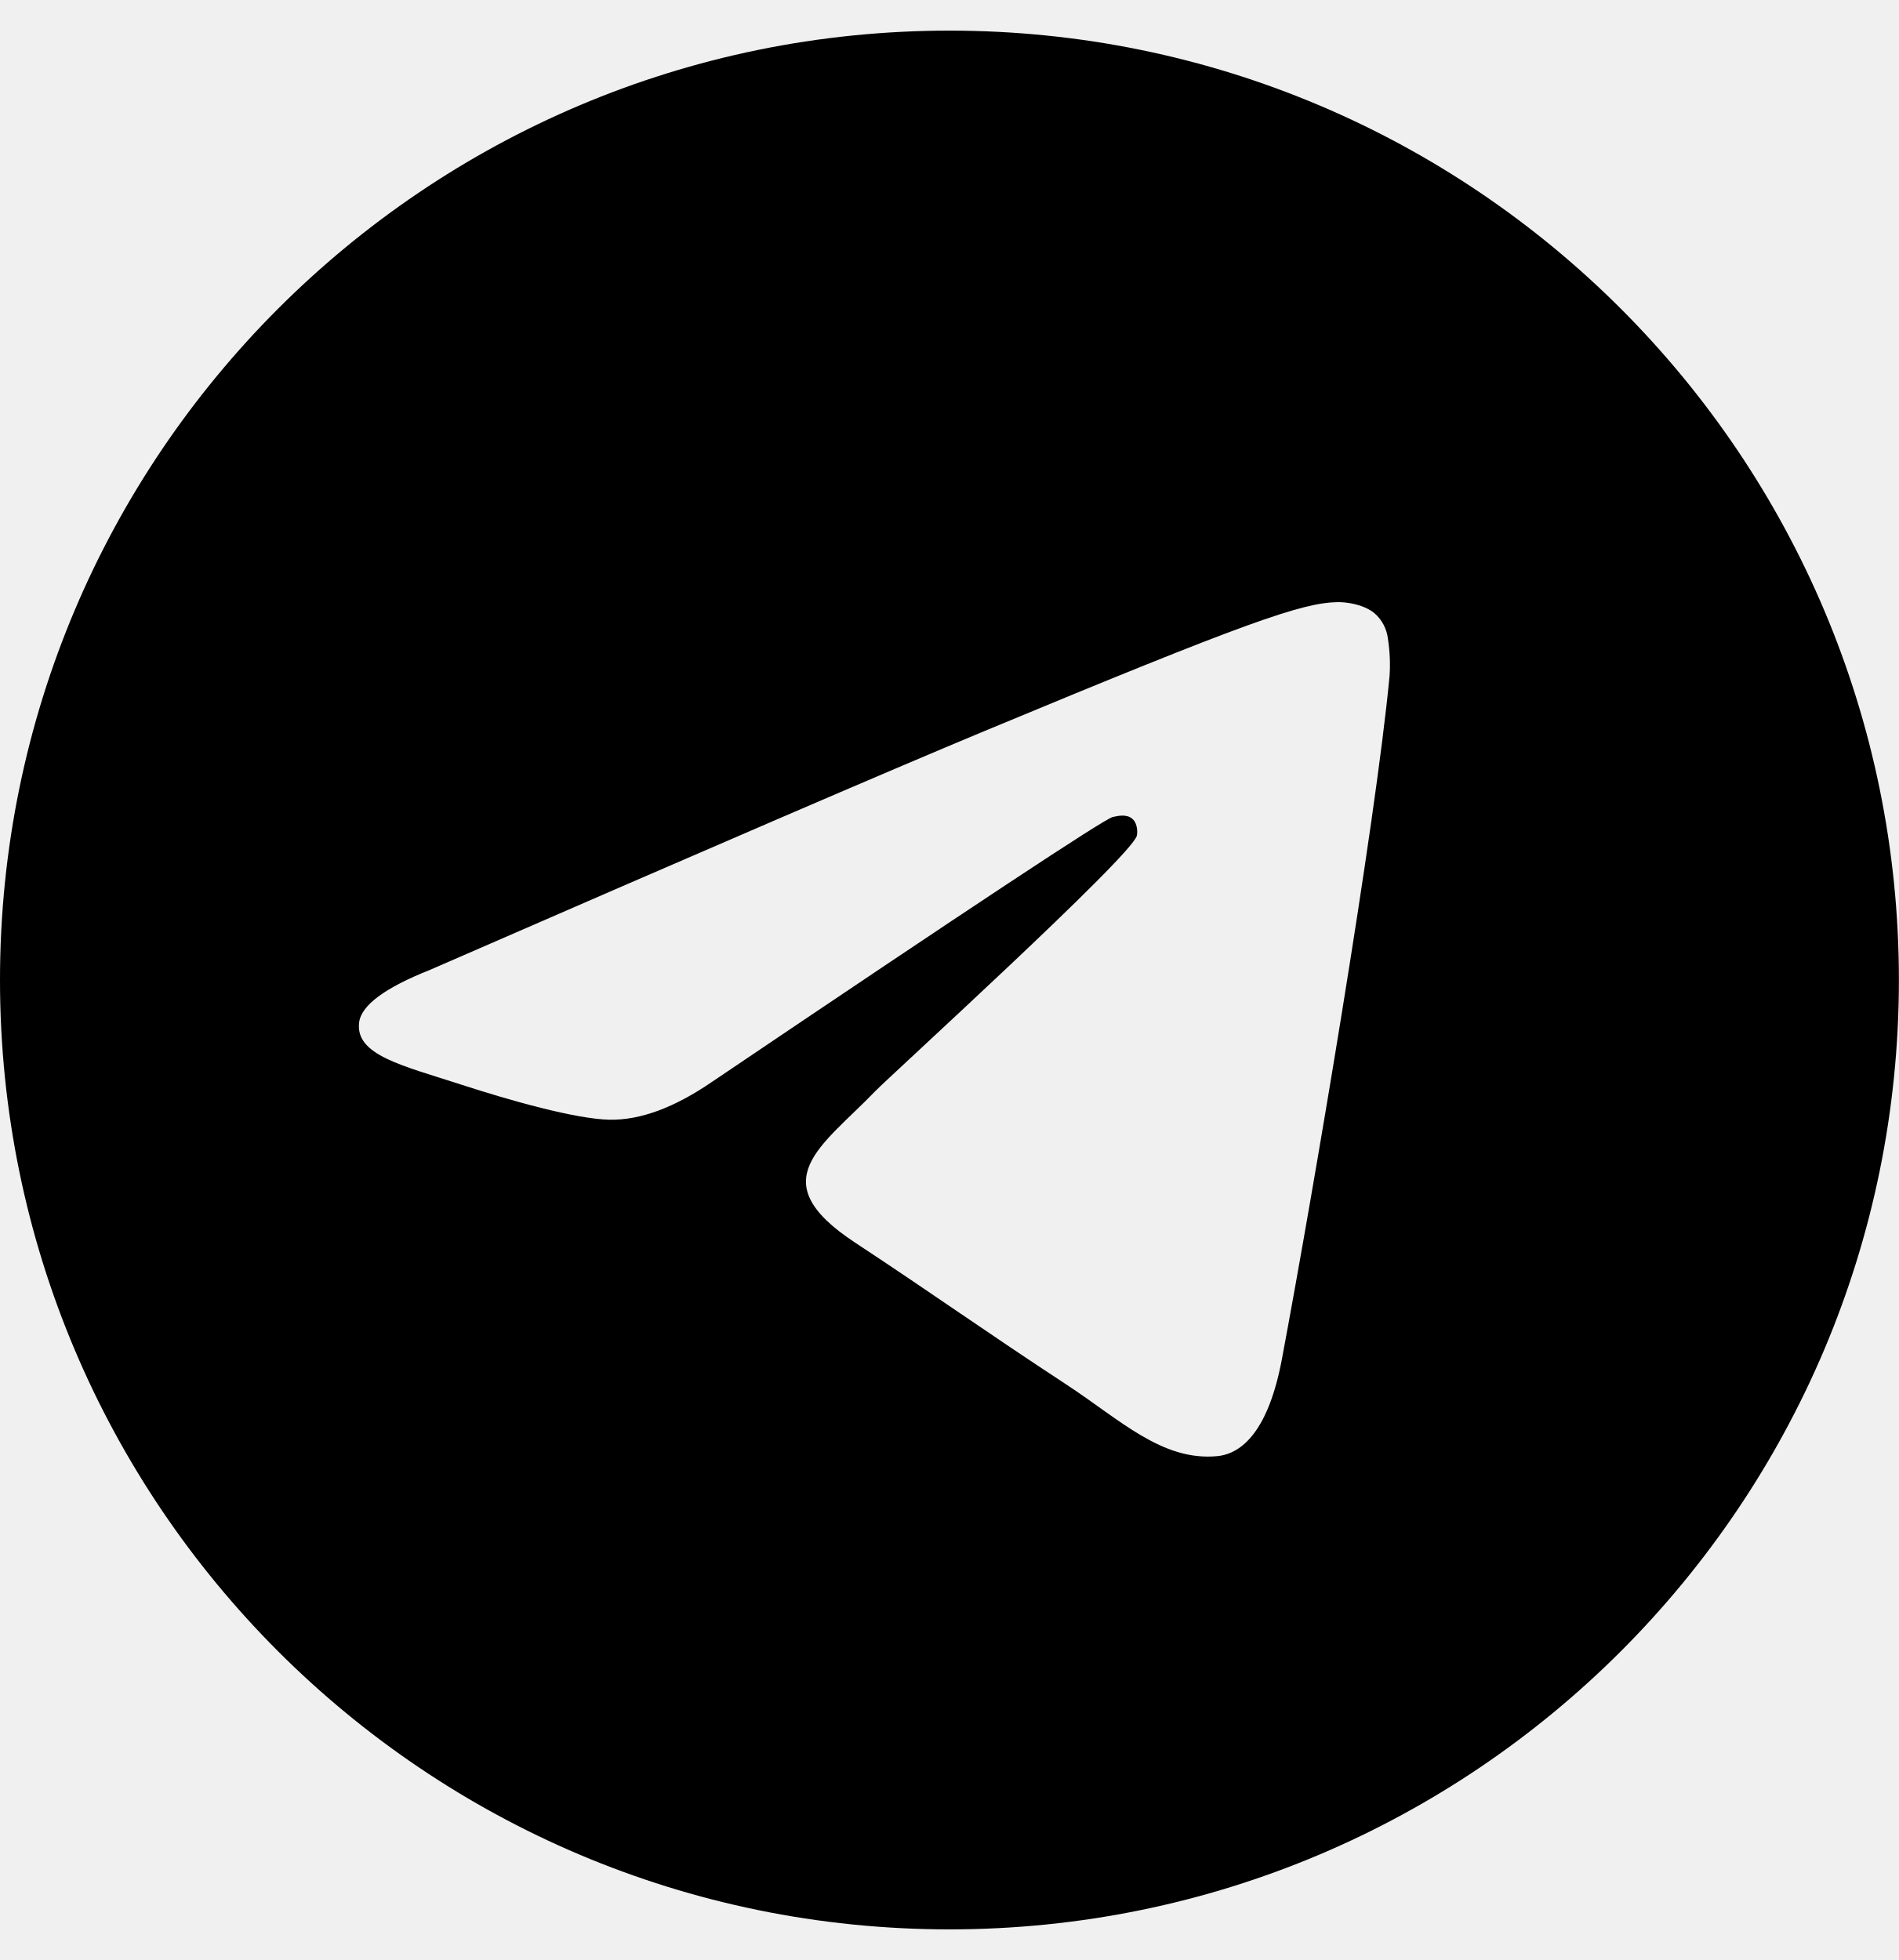
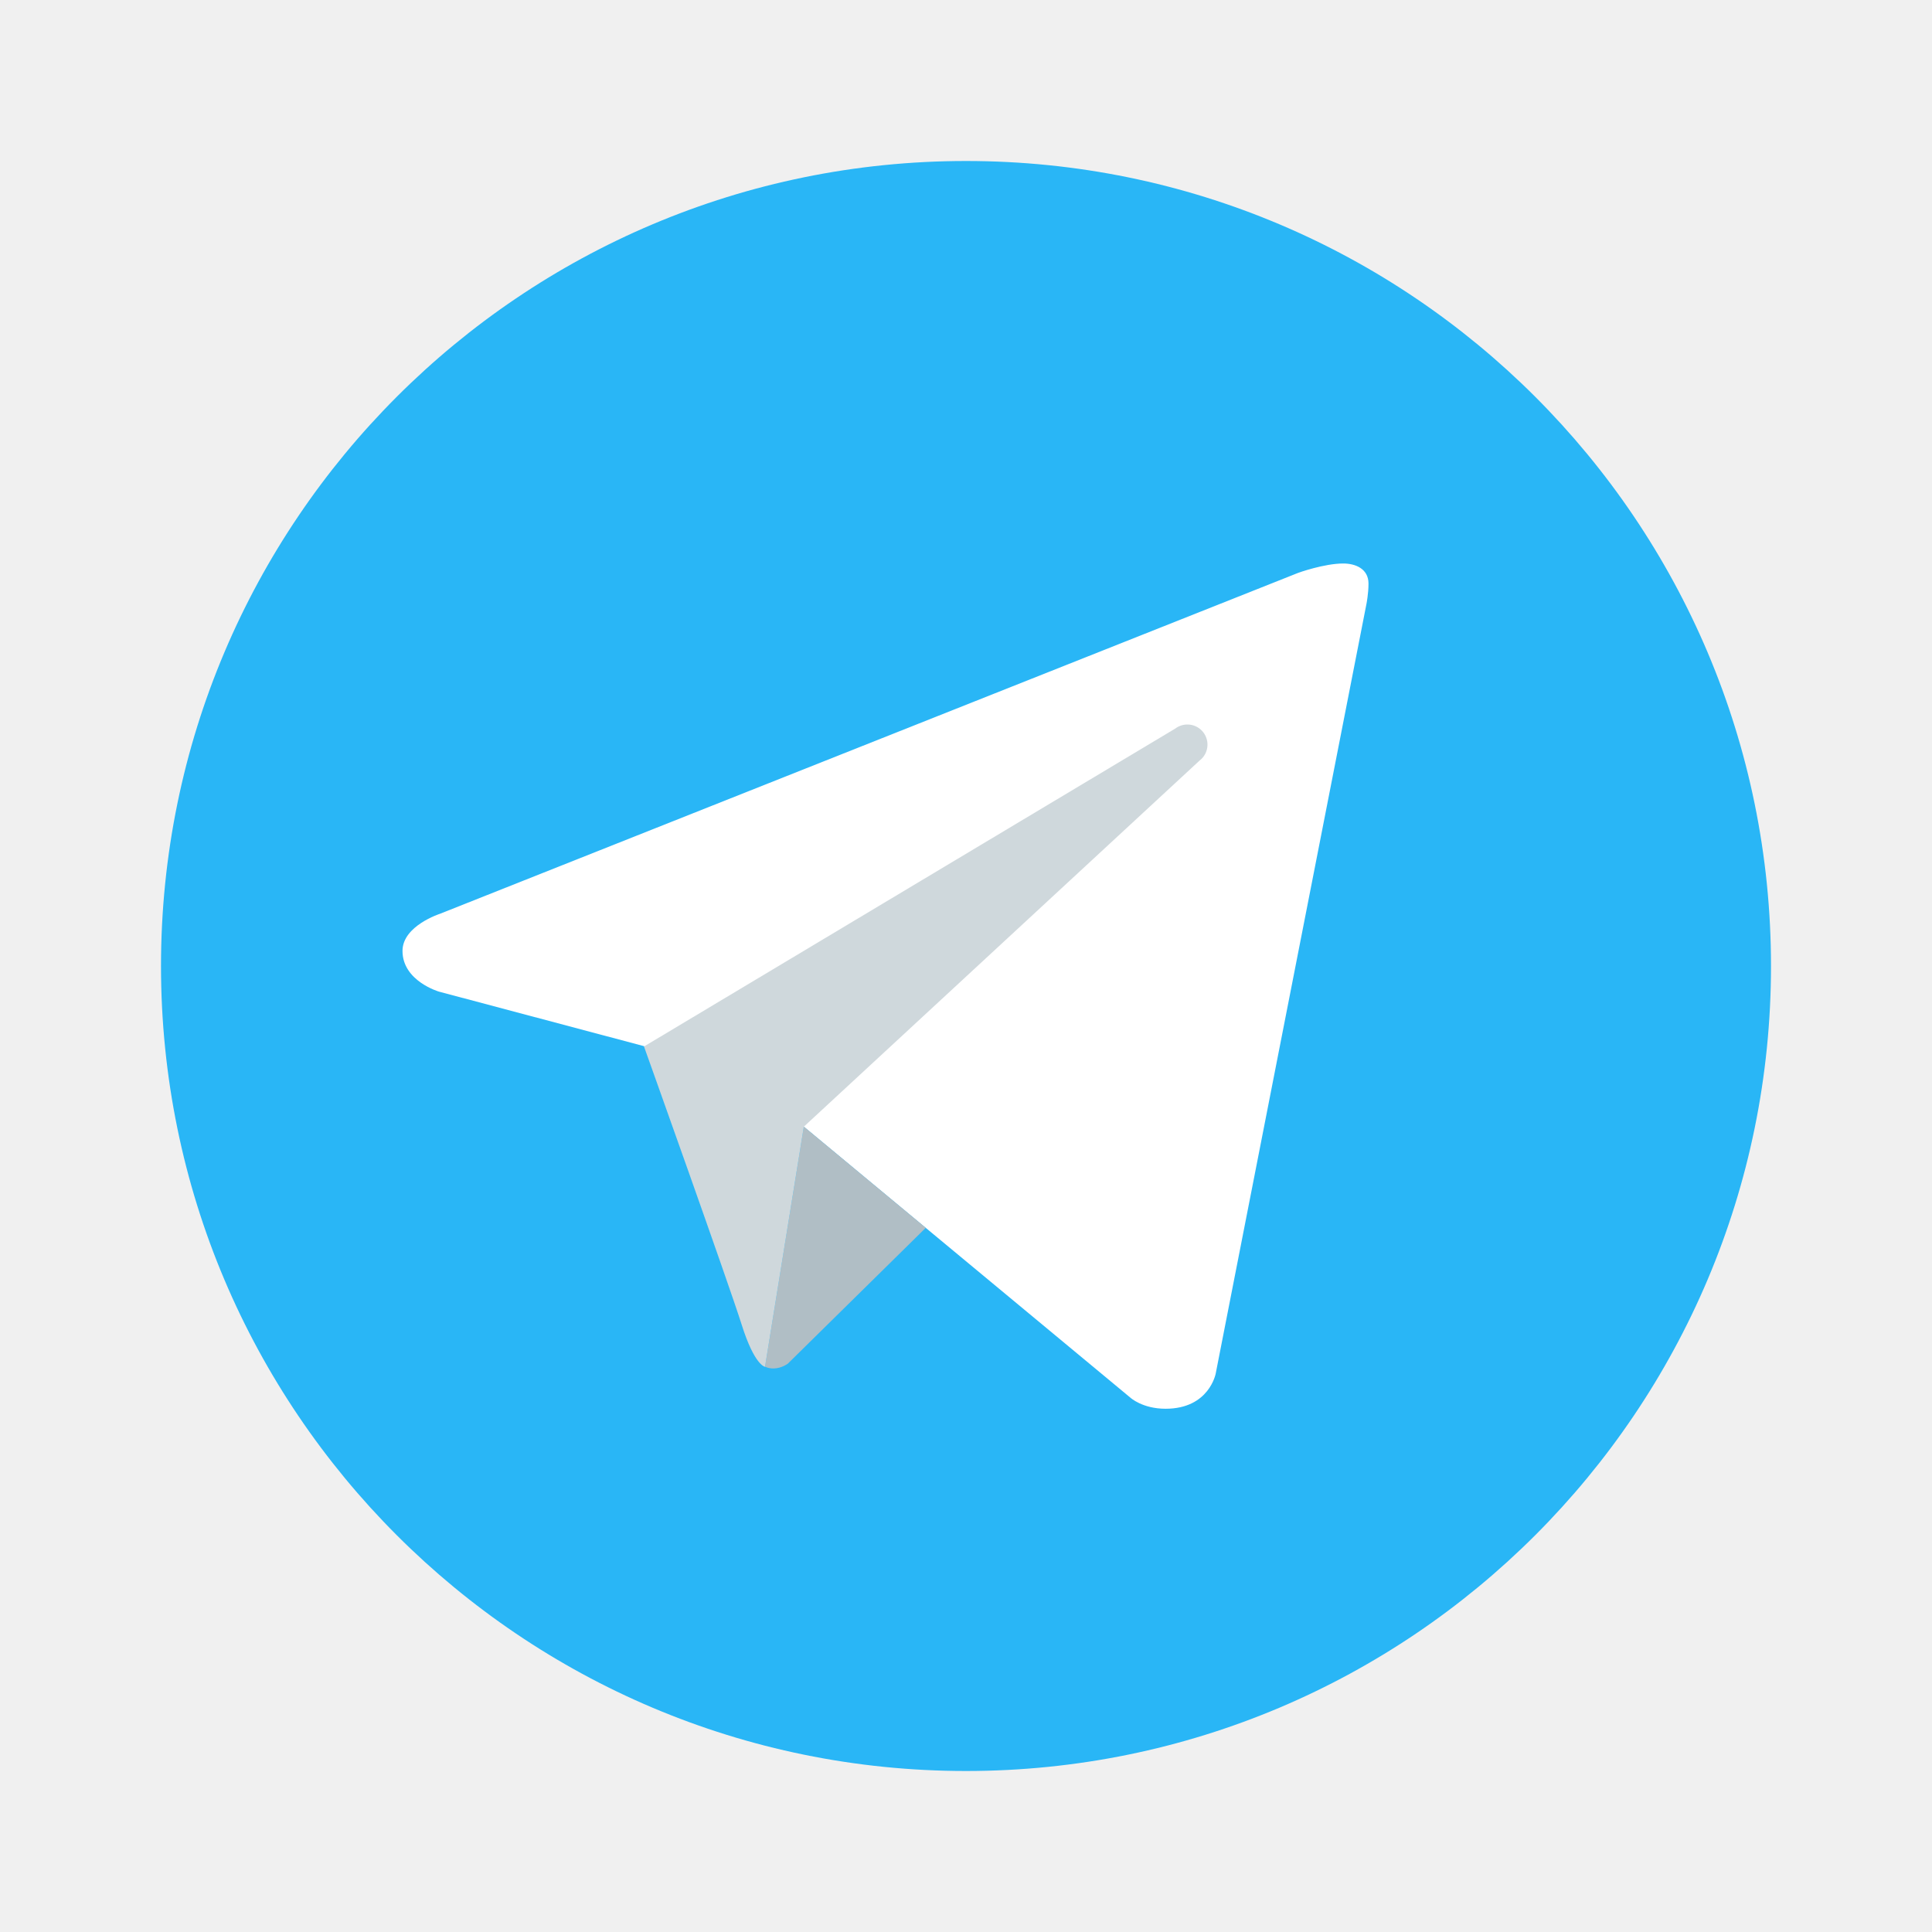
- <svg xmlns="http://www.w3.org/2000/svg" viewBox="0 0 496 512">
-   <path d="M248,8C111.033,8,0,119.033,0,256S111.033,504,248,504,496,392.967,496,256,384.967,8,248,8ZM362.952,176.66c-3.732,39.215-19.881,134.378-28.1,178.3-3.476,18.584-10.322,24.816-16.948,25.425-14.4,1.326-25.338-9.517-39.287-18.661-21.827-14.308-34.158-23.215-55.346-37.177-24.485-16.135-8.612-25,5.342-39.5,3.652-3.793,67.107-61.51,68.335-66.746.153-.655.3-3.1-1.154-4.384s-3.59-.849-5.135-.5q-3.283.746-104.608,69.142-14.845,10.194-26.894,9.934c-8.855-.191-25.888-5.006-38.551-9.123-15.531-5.048-27.875-7.717-26.8-16.291q.84-6.7,18.45-13.7,108.446-47.248,144.628-62.3c68.872-28.647,83.183-33.623,92.511-33.789,2.052-.034,6.639.474,9.61,2.885a10.452,10.452,0,0,1,3.53,6.716A43.765,43.765,0,0,1,362.952,176.66Z" />
+ <svg xmlns="http://www.w3.org/2000/svg" viewBox="0 0 48 48" width="48px" height="48px">
+   <path fill="#29b6f6" d="M24 4A20 20 0 1 0 24 44A20 20 0 1 0 24 4Z" />
+   <path fill="#fff" d="M33.95,15l-3.746,19.126c0,0-0.161,0.874-1.245,0.874c-0.576,0-0.873-0.274-0.873-0.274l-8.114-6.733 l-3.97-2.001l-5.095-1.355c0,0-0.907-0.262-0.907-1.012c0-0.625,0.933-0.923,0.933-0.923l21.316-8.468 c-0.001-0.001,0.651-0.235,1.126-0.234C33.667,14,34,14.125,34,14.5C34,14.75,33.95,15,33.95,15z" />
+   <path fill="#b0bec5" d="M23,30.505l-3.426,3.374c0,0-0.149,0.115-0.348,0.12c-0.069,0.002-0.143-0.009-0.219-0.043 l0.964-5.965L23,30.505z" />
+   <path fill="#cfd8dc" d="M29.897,18.196c-0.169-0.22-0.481-0.26-0.701-0.093L16,26c0,0,2.106,5.892,2.427,6.912 c0.322,1.021,0.58,1.045,0.58,1.045l0.964-5.965l9.832-9.096C30.023,18.729,30.064,18.416,29.897,18.196z" />
</svg>
